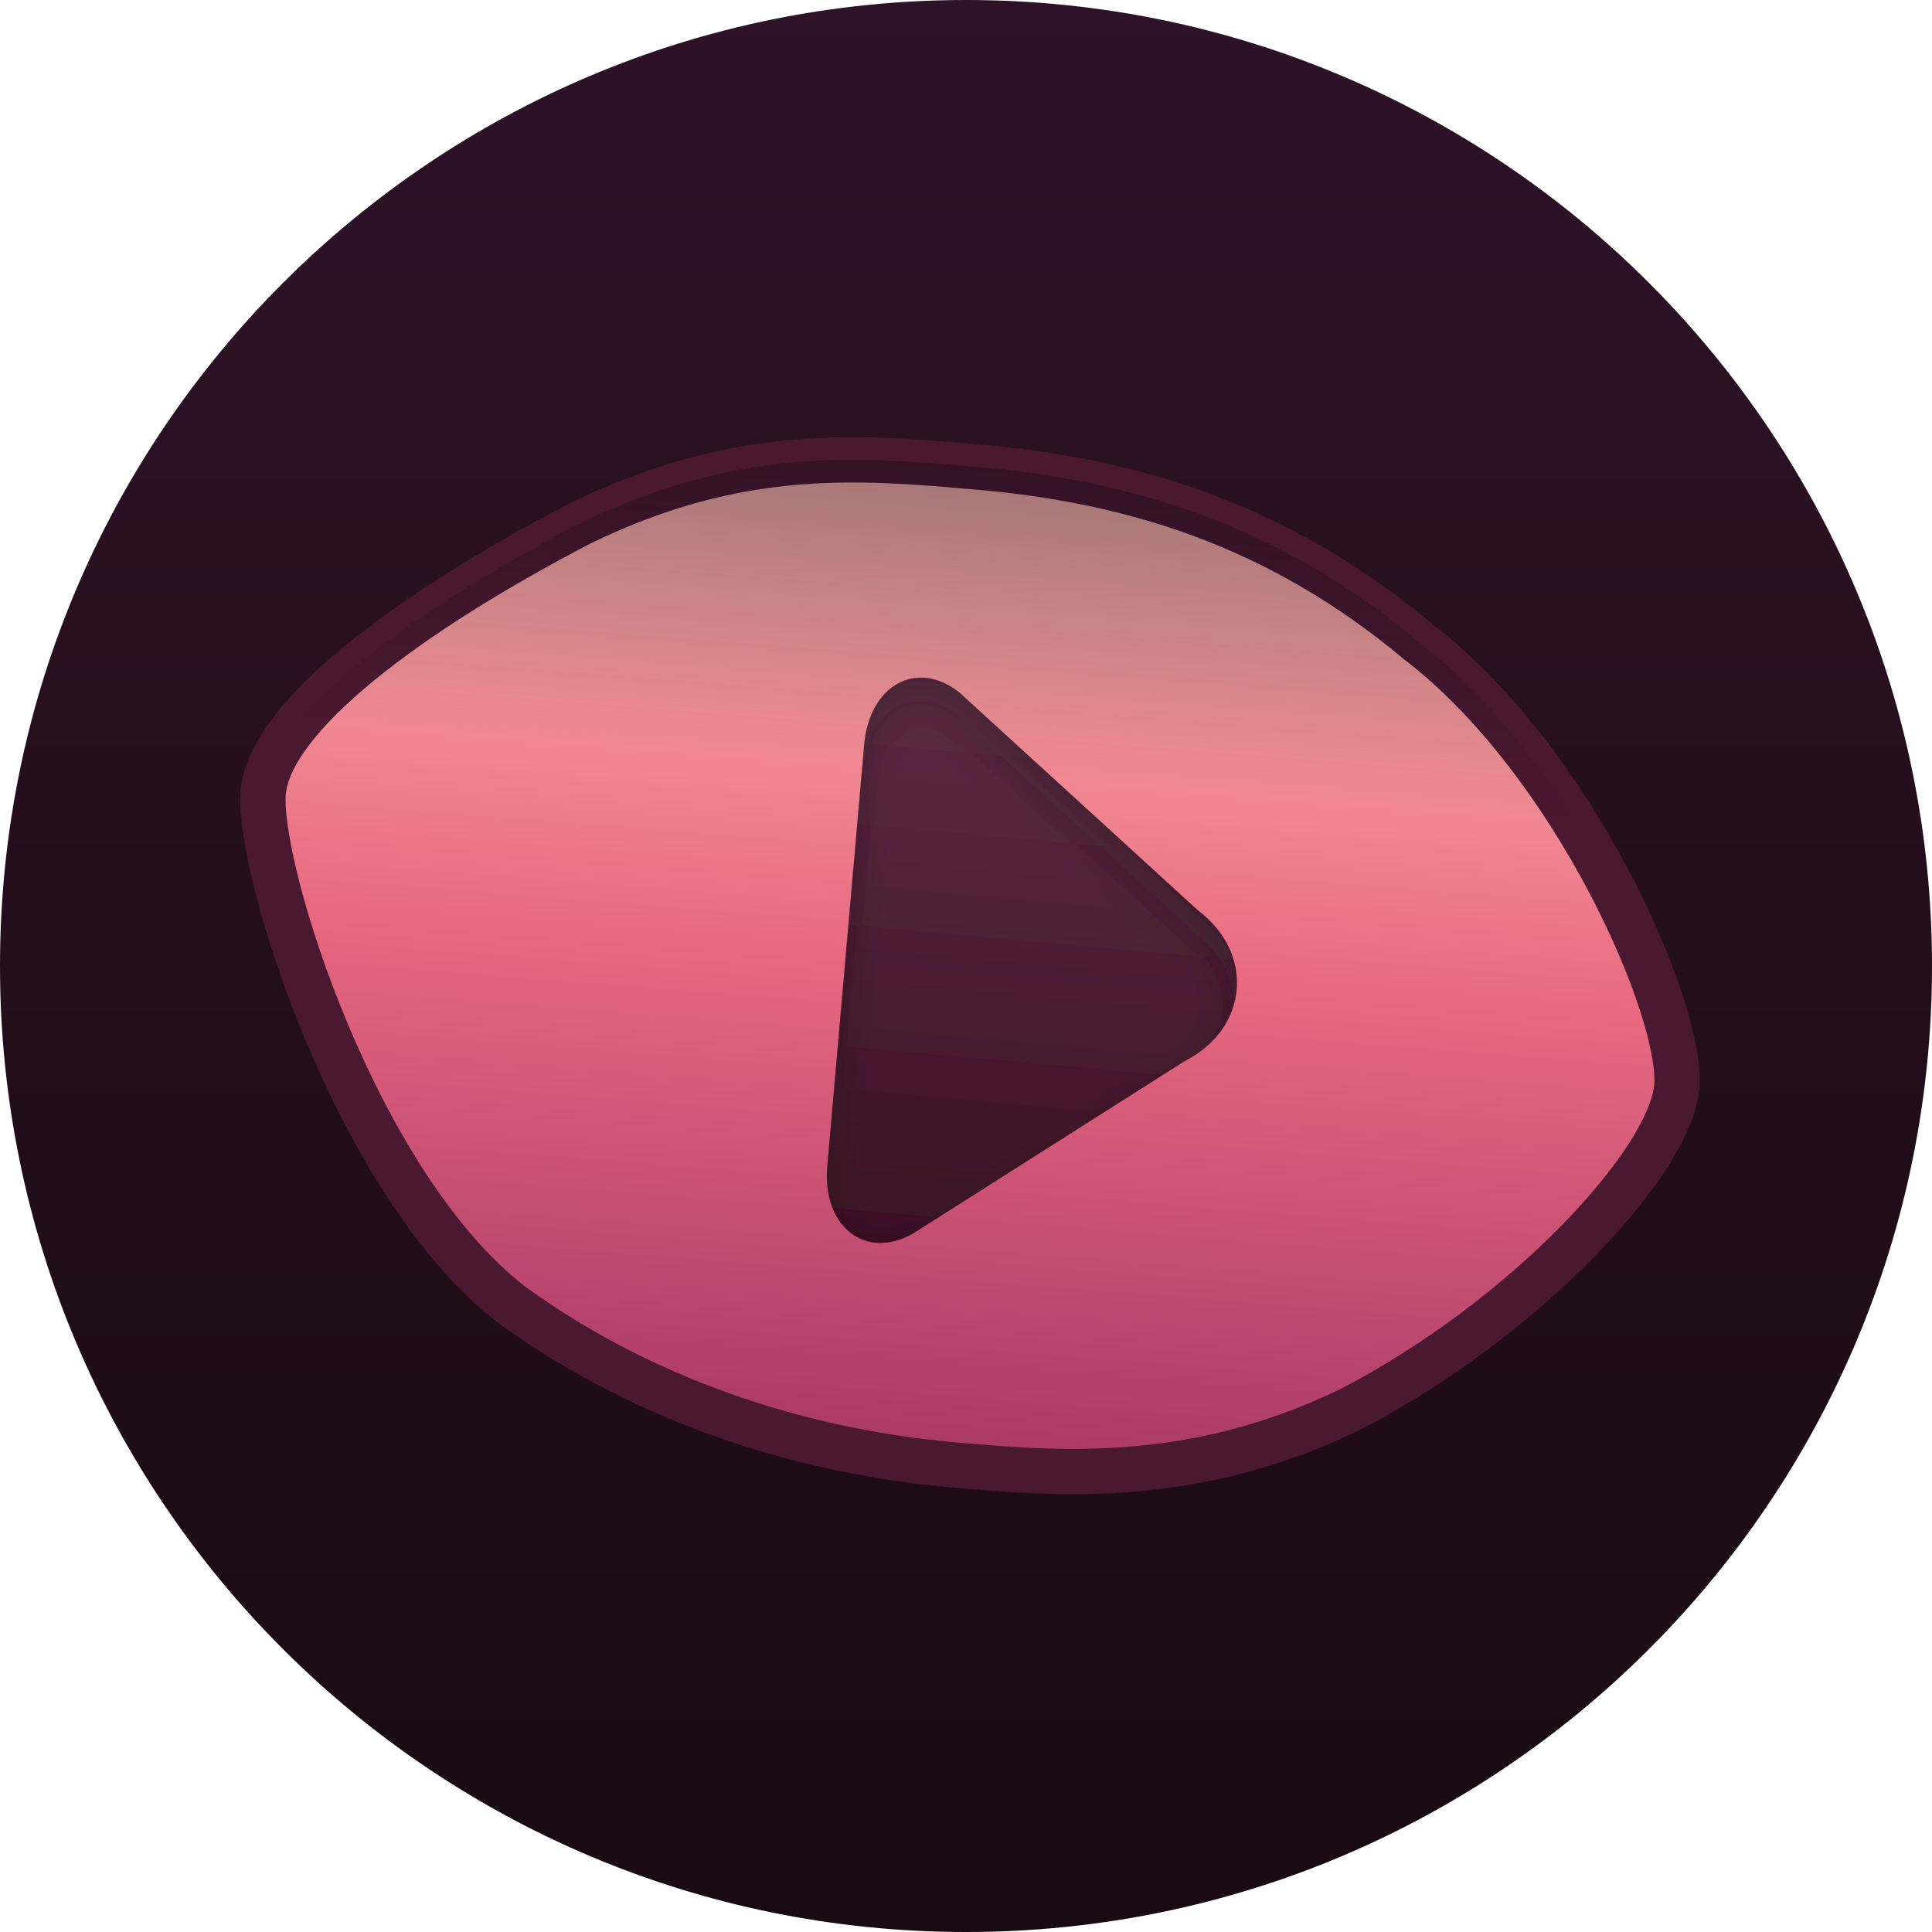
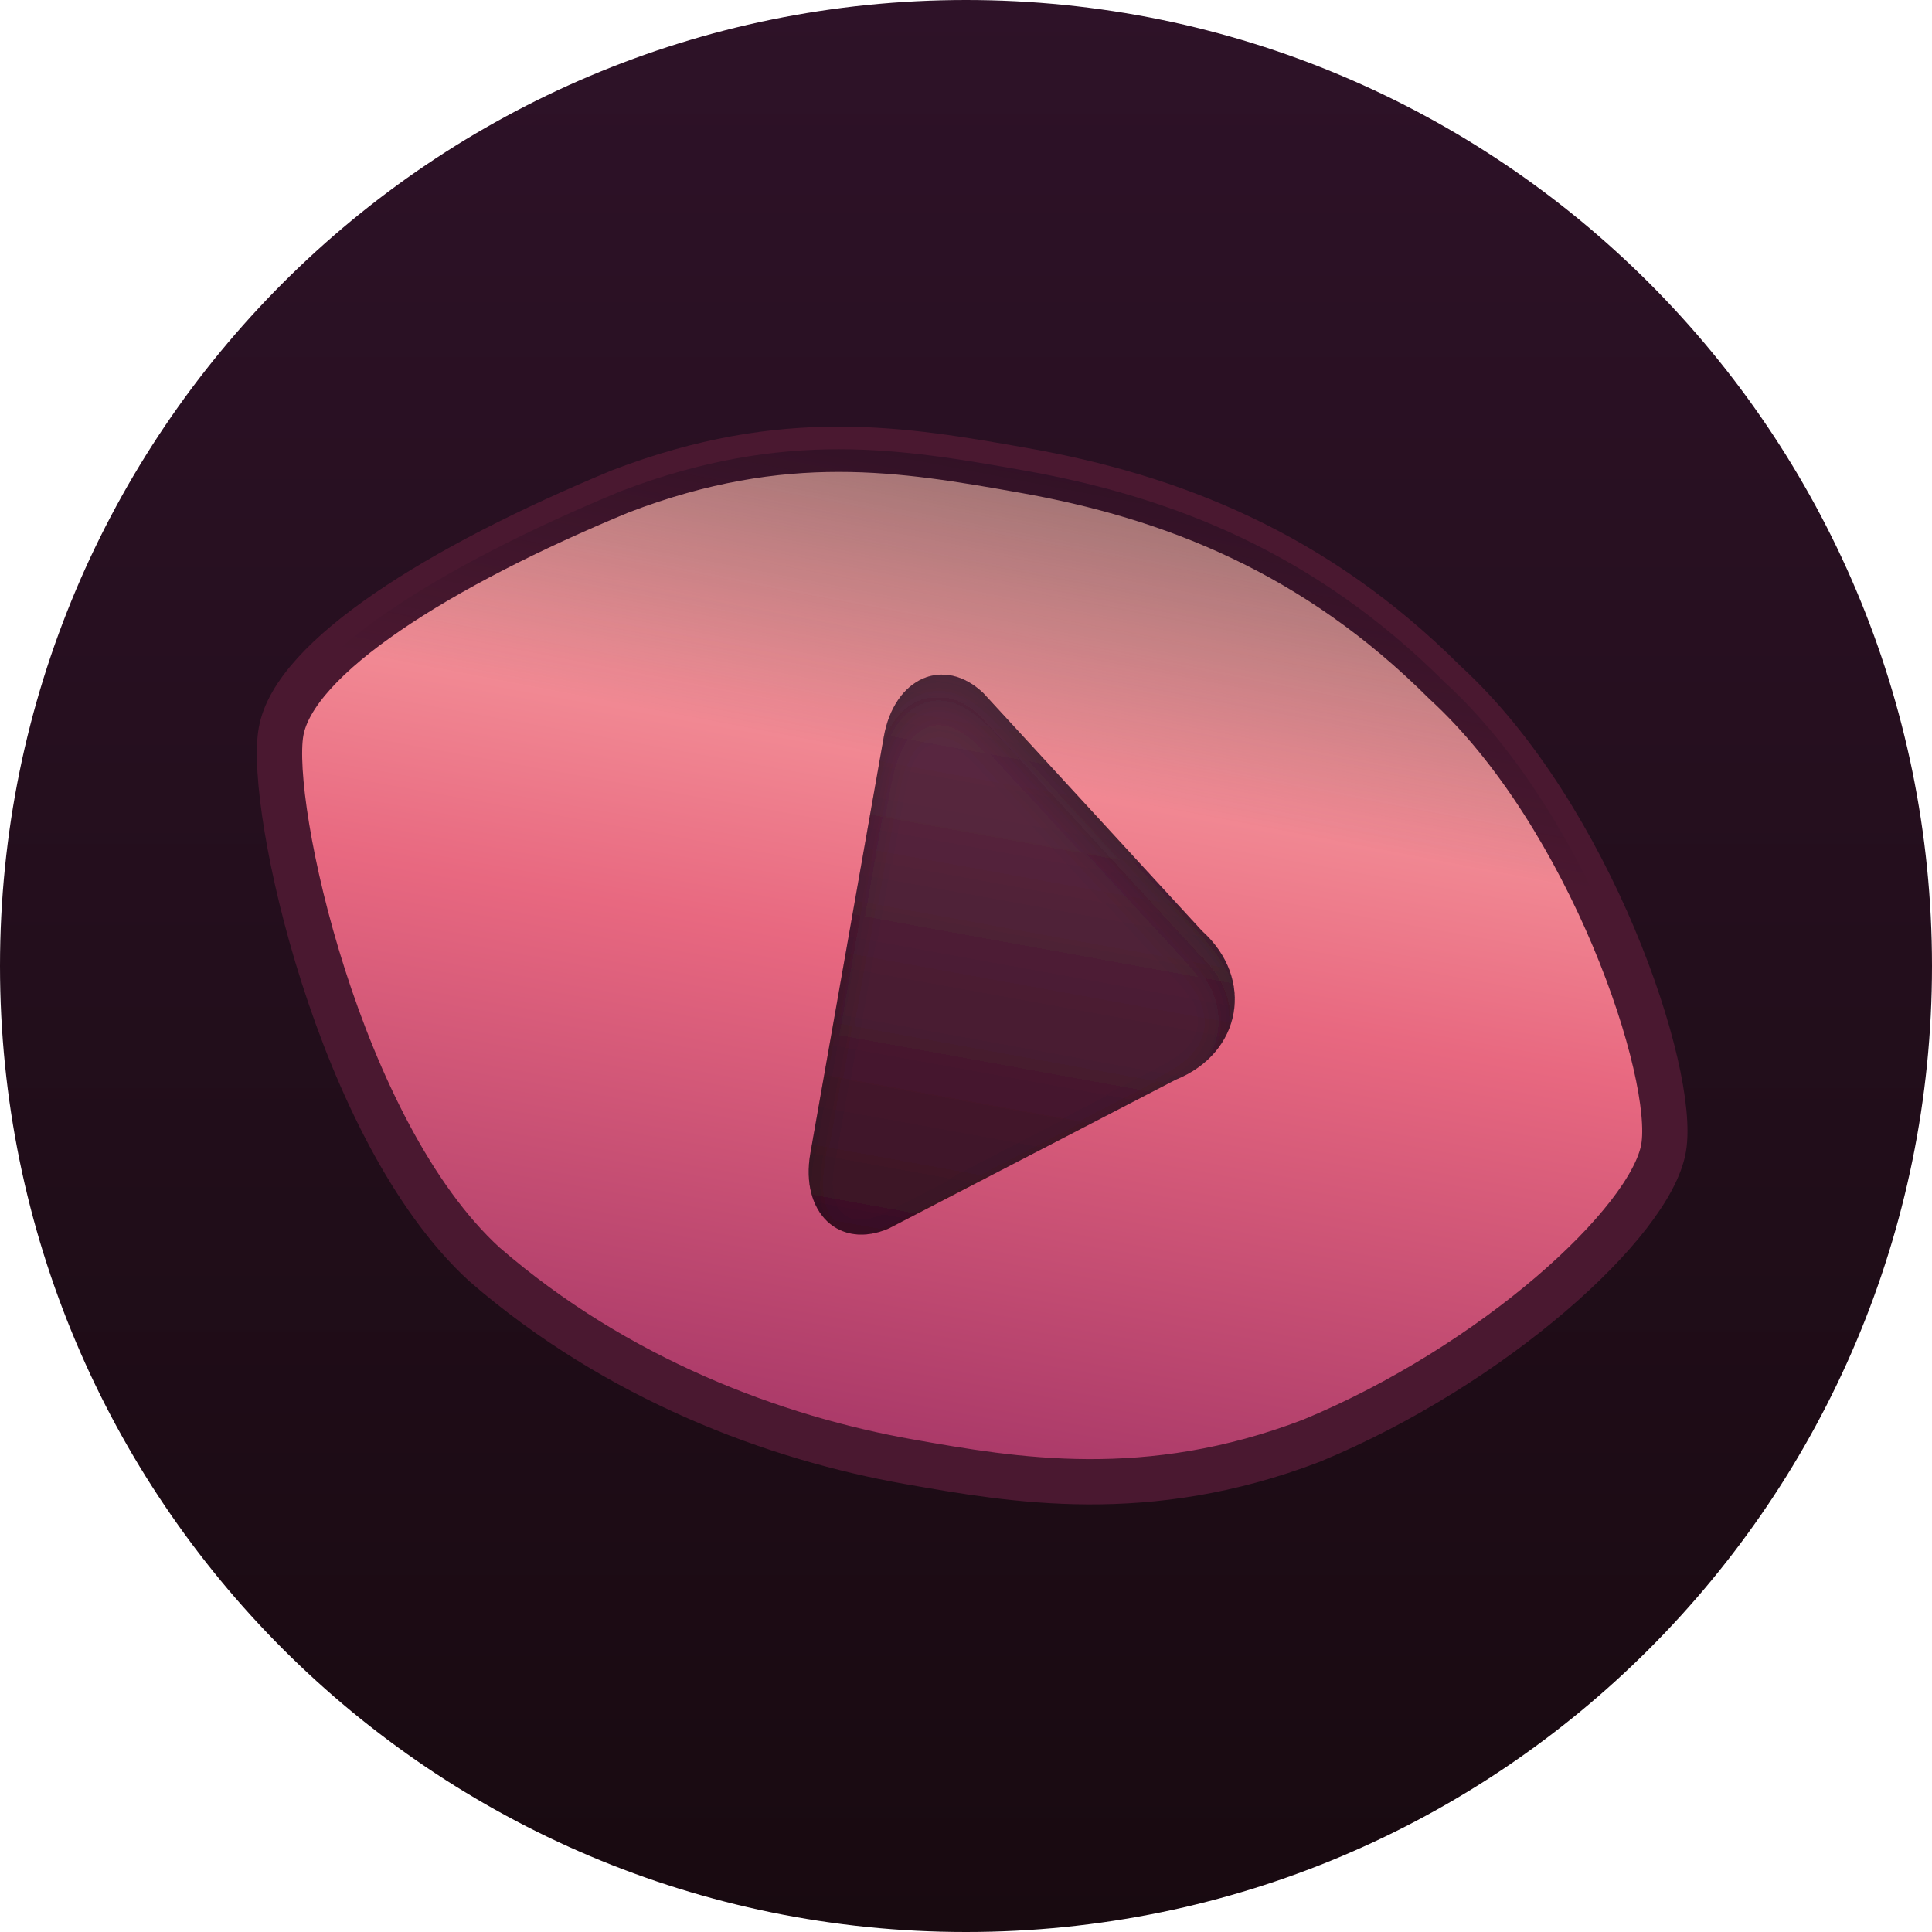
<svg xmlns="http://www.w3.org/2000/svg" viewBox="0 0 256 256">
  <defs>
    <linearGradient id="bg" x1="0" y1="0" x2="0" y2="1">
      <stop offset="0%" stop-color="#2E1228" />
      <stop offset="100%" stop-color="#180A10" />
    </linearGradient>
    <linearGradient id="iris" x1="0" y1="0" x2="0" y2="1">
      <stop offset="0%" stop-color="#FFBAB0" />
      <stop offset="50%" stop-color="#E86880" />
      <stop offset="100%" stop-color="#A83868" />
    </linearGradient>
    <linearGradient id="shadow" x1="0" y1="0" x2="0" y2="1">
      <stop offset="0%" stop-color="#100818" stop-opacity="1" />
      <stop offset="40%" stop-color="#100818" stop-opacity="0" />
    </linearGradient>
    <linearGradient id="play" x1="0" y1="0" x2="0" y2="1">
      <stop offset="0%" stop-color="#5E2C44" />
      <stop offset="100%" stop-color="#3A1024" />
    </linearGradient>
    <filter id="inset-shadow">
      <feFlood flood-color="#100818" flood-opacity="0.5" />
      <feComposite in2="SourceAlpha" operator="out" />
      <feOffset dy="3" />
      <feGaussianBlur stdDeviation="3" />
      <feComposite in2="SourceAlpha" operator="in" />
      <feMerge>
        <feMergeNode in="SourceGraphic" />
        <feMergeNode />
      </feMerge>
    </filter>
    <clipPath id="eye-clip">
      <path d="M33.23 113.204          C33.23 103.204, 50 88, 72 74          C92 62, 108 62, 124 62          C144 62, 164 66, 184 80          C206 94, 223.218 125.73, 223.218 135.73          C223.218 145.73, 206 168, 184 182          C164 194, 146 194, 132 194          C114 194, 92 190, 72 178          C50 164, 33.23 123.204, 33.23 113.204Z" />
    </clipPath>
  </defs>
  <circle cx="128" cy="128" r="128" fill="url(#bg)" />
-   <g transform="rotate(5, 128, 128)">
+   <g transform="rotate(10, 128, 128)">
    <path d="M33.23 113.204          C33.23 103.204, 50 88, 72 74          C92 62, 108 62, 124 62          C144 62, 164 66, 184 80          C206 94, 223.218 125.73, 223.218 135.73          C223.218 145.73, 206 168, 184 182          C164 194, 146 194, 132 194          C114 194, 92 190, 72 178          C50 164, 33.23 123.204, 33.23 113.204Z" fill="url(#iris)" stroke="#4A1830" stroke-width="6" stroke-linejoin="round" />
    <rect x="0" y="0" width="256" height="256" fill="url(#shadow)" clip-path="url(#eye-clip)" />
    <path d="M112 100 C112 92, 118 88, 124 92 L158 118 C166 123, 166 133, 158 138 L124 164 C118 168, 112 164, 112 156Z" fill="url(#play)" filter="url(#inset-shadow)" />
  </g>
</svg>
